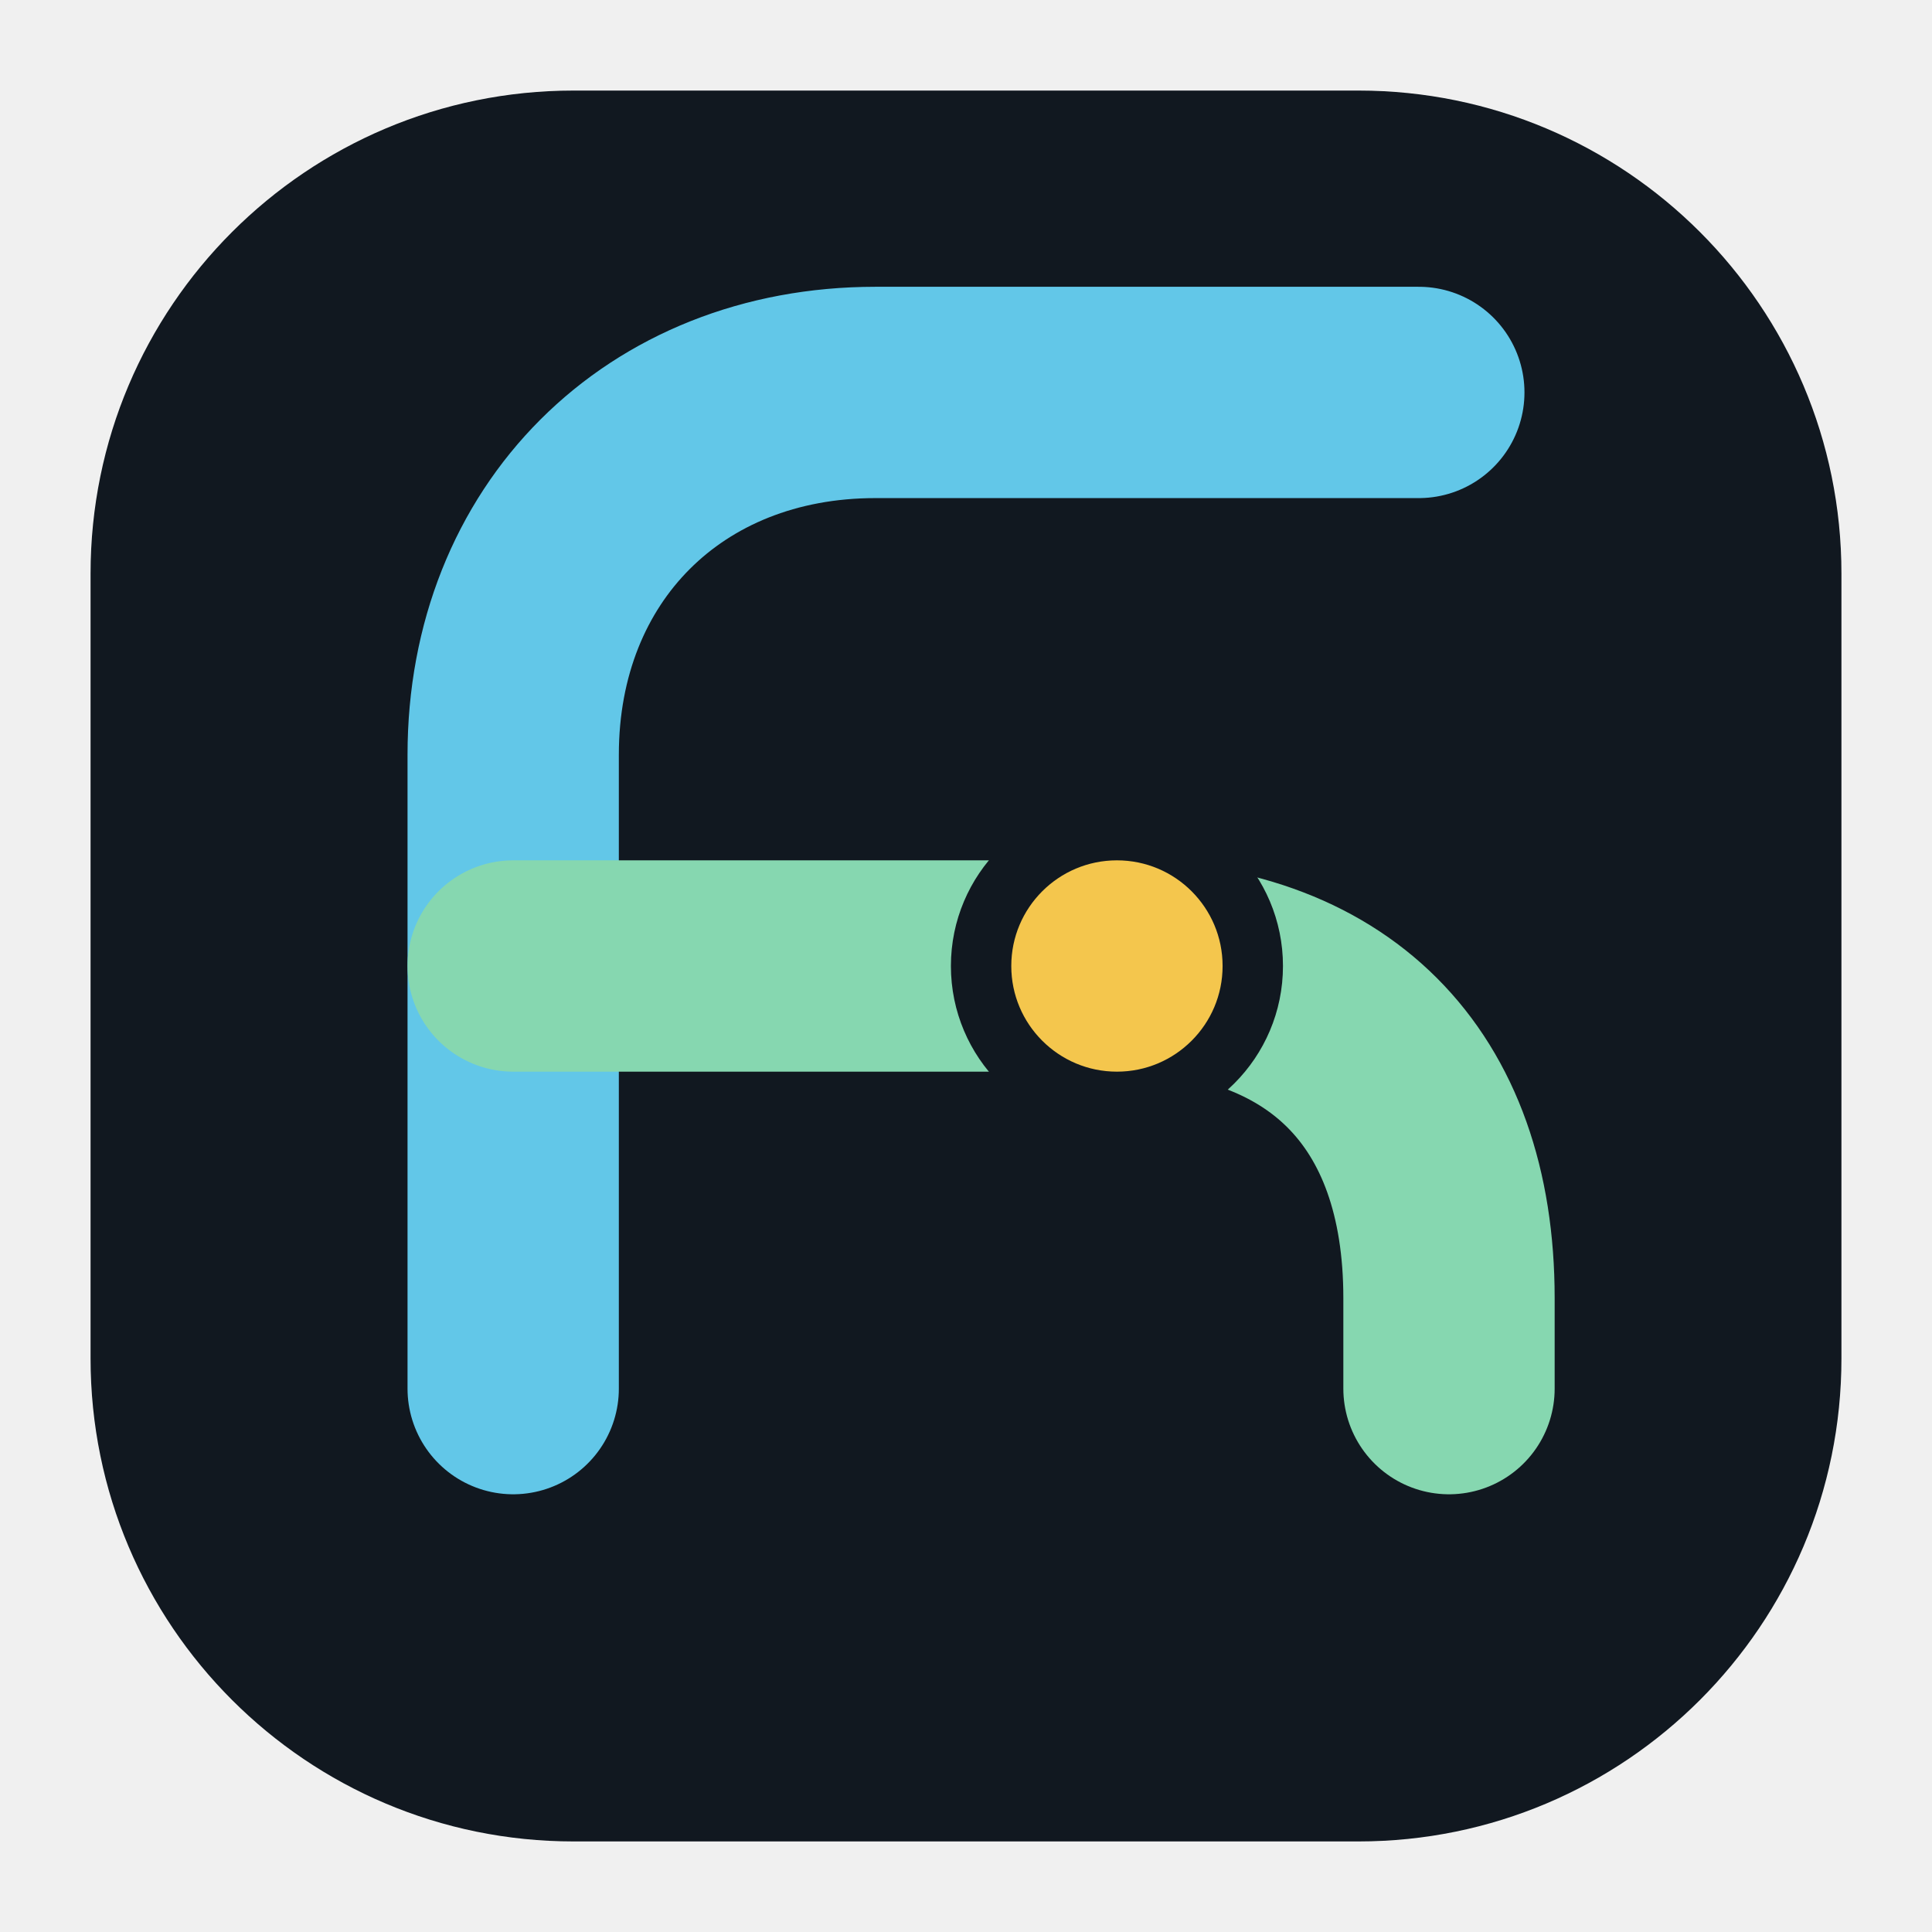
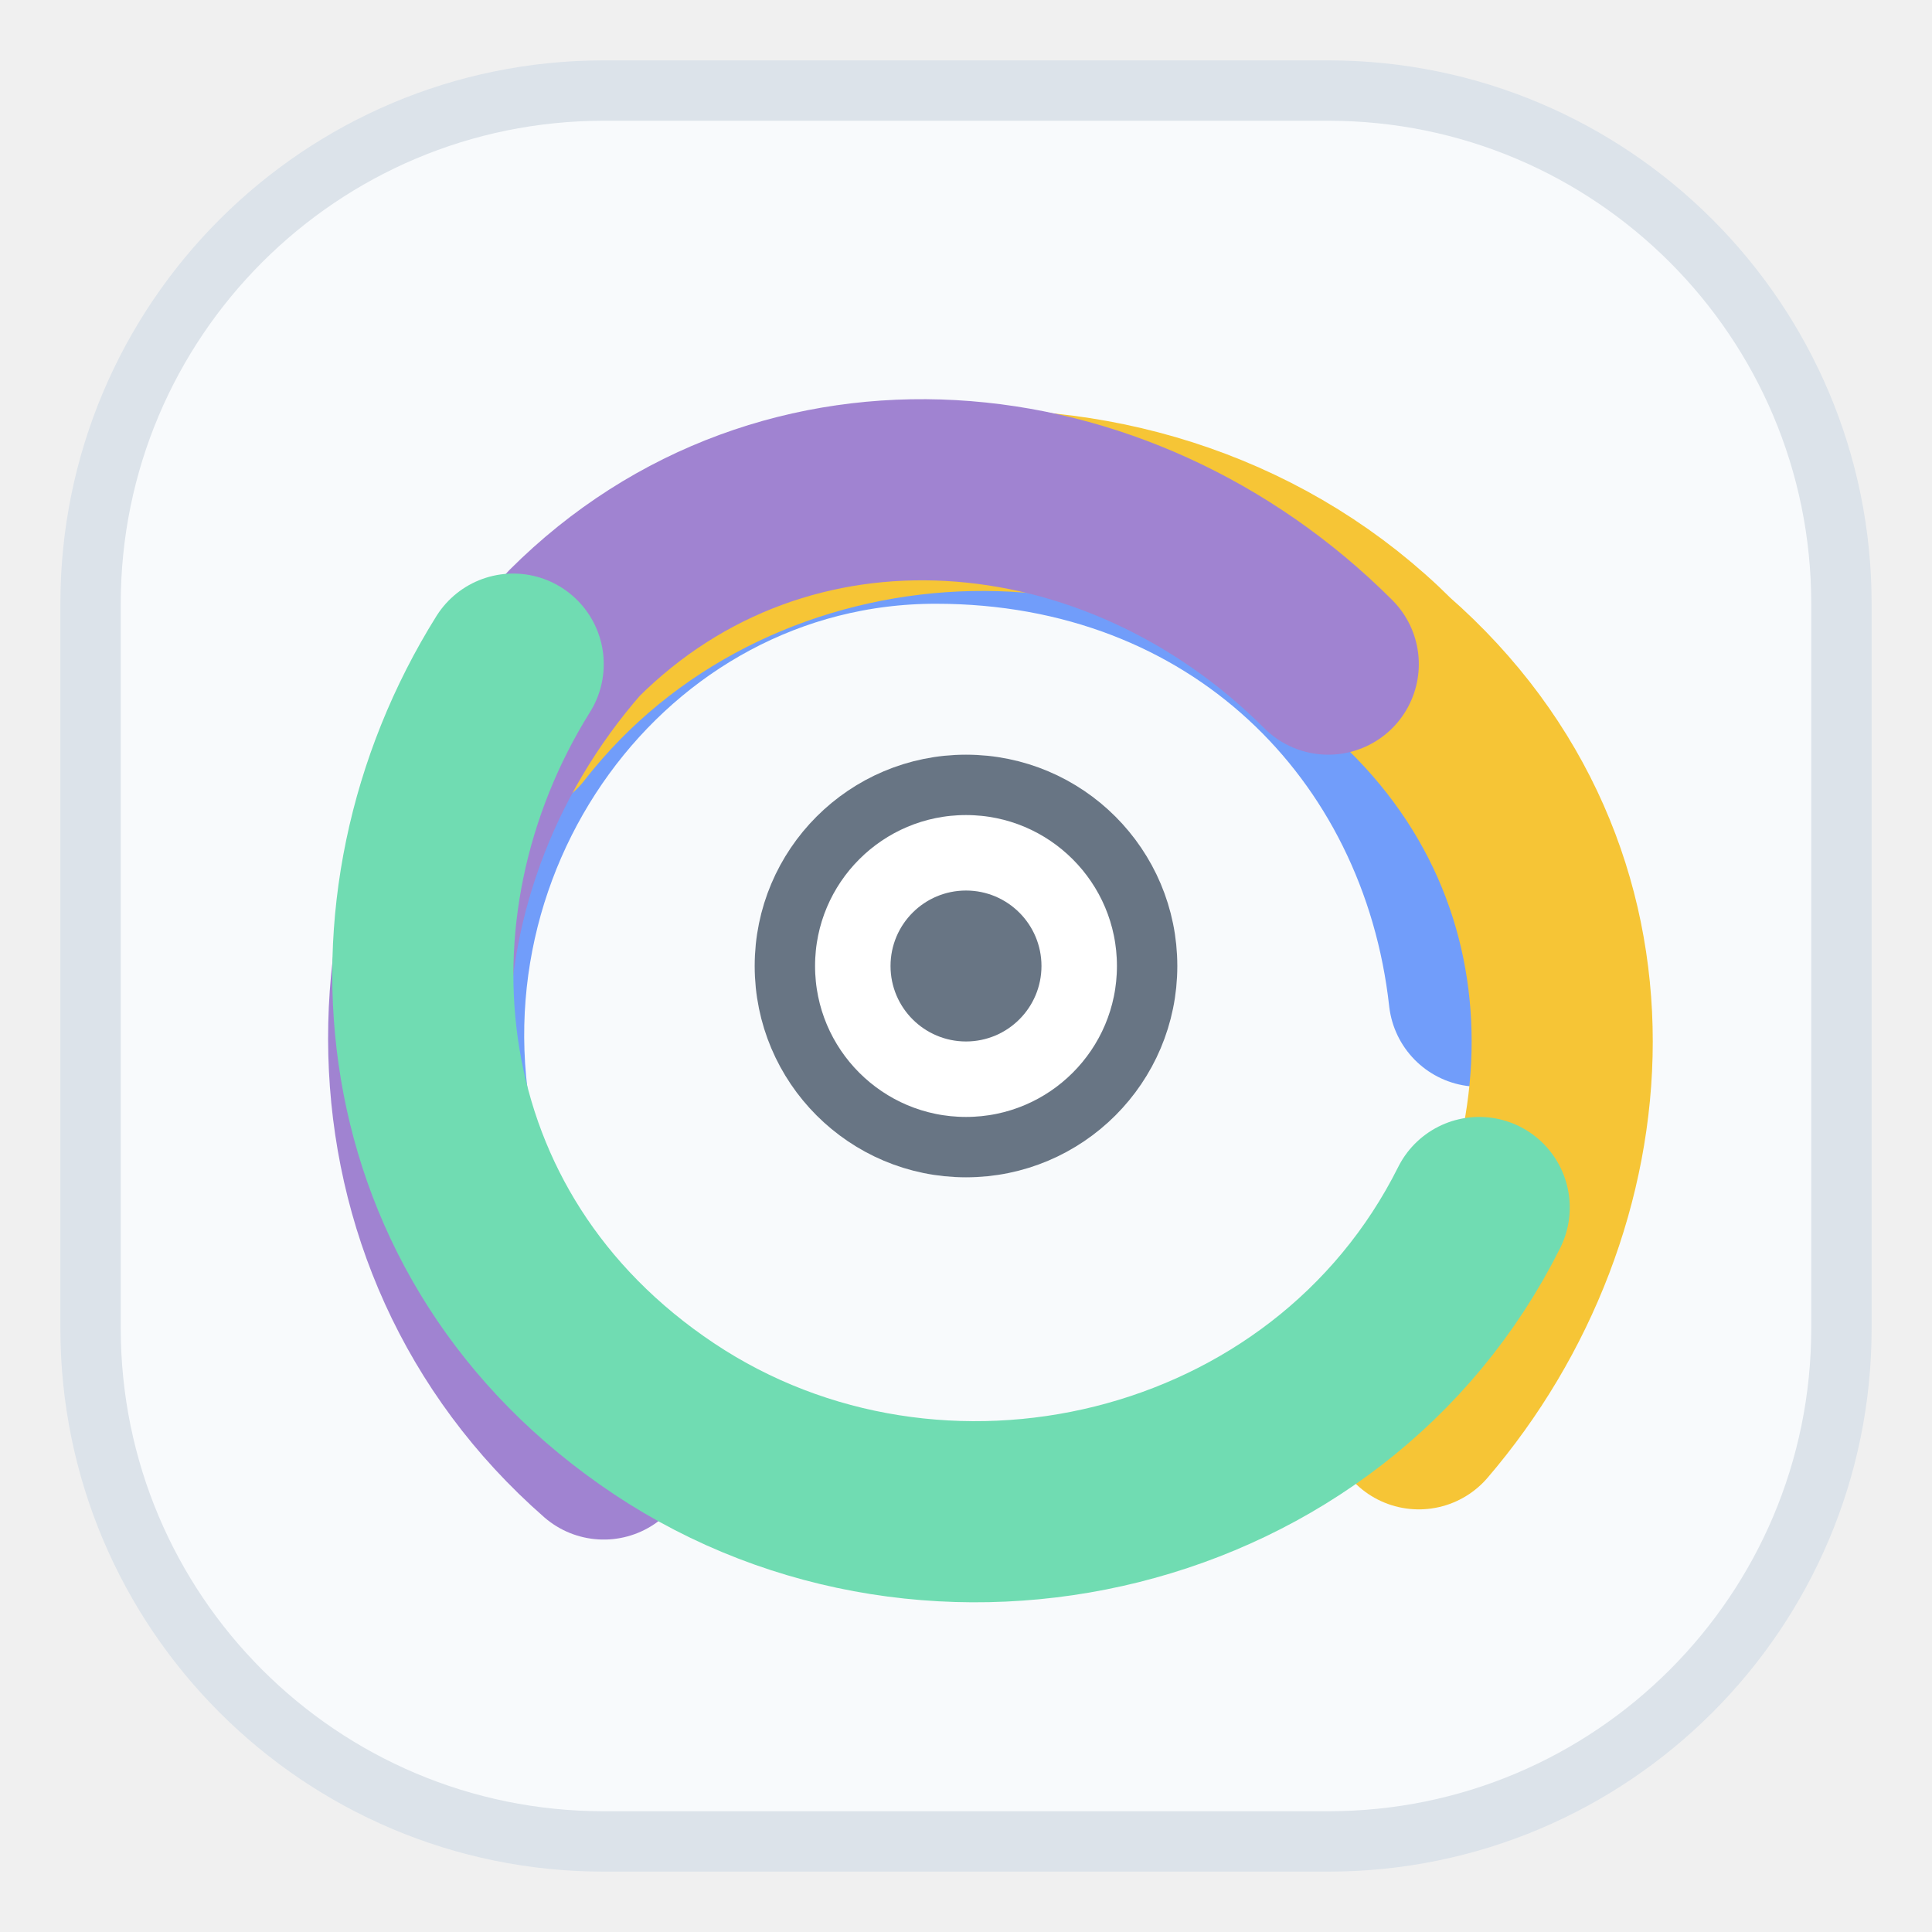
<svg xmlns="http://www.w3.org/2000/svg" viewBox="0 0 64 64" role="img" aria-labelledby="title desc">
-   <rect x="3" y="3" width="58" height="58" rx="16" fill="#111820" />
-   <path d="M17 46V25c0-7 5-12 12-12h18" fill="none" stroke="#62c7e8" stroke-width="7" stroke-linecap="round" stroke-linejoin="round" />
-   <path d="M17 32h20c7 0 11 4 11 11v3" fill="none" stroke="#86d7b0" stroke-width="7" stroke-linecap="round" stroke-linejoin="round" />
-   <circle cx="37" cy="32" r="4.5" fill="#f4c64d" stroke="#111820" stroke-width="2" />
+   <rect x="3" y="3" width="58" height="58" rx="17" fill="#f8fafc" stroke="#dce3ea" stroke-width="2" />
+   <g fill="none" stroke-linecap="round" stroke-linejoin="round" stroke-width="6" opacity=".86">
+     <path d="M15 39C12 28 20 17 31 17c10 0 17 7 18 16" stroke="#5b8ff9" />
+     <path d="M17 24c7-9 21-10 29-2 8 7 7 18 1 25" stroke="#f6bd16" />
+     <path d="M20 48c-8-7-8-19-1-27 7-7 18-6 25 1" stroke="#9270ca" />
+     <path d="M49 40c-5 10-18 13-27 7-9-6-10-17-5-25" stroke="#5ad8a6" />
+   </g>
+   <circle cx="32" cy="32" r="6" fill="#fff" stroke="#687584" stroke-width="2" />
+   <circle cx="32" cy="32" r="2.5" fill="#687584" />
</svg>
